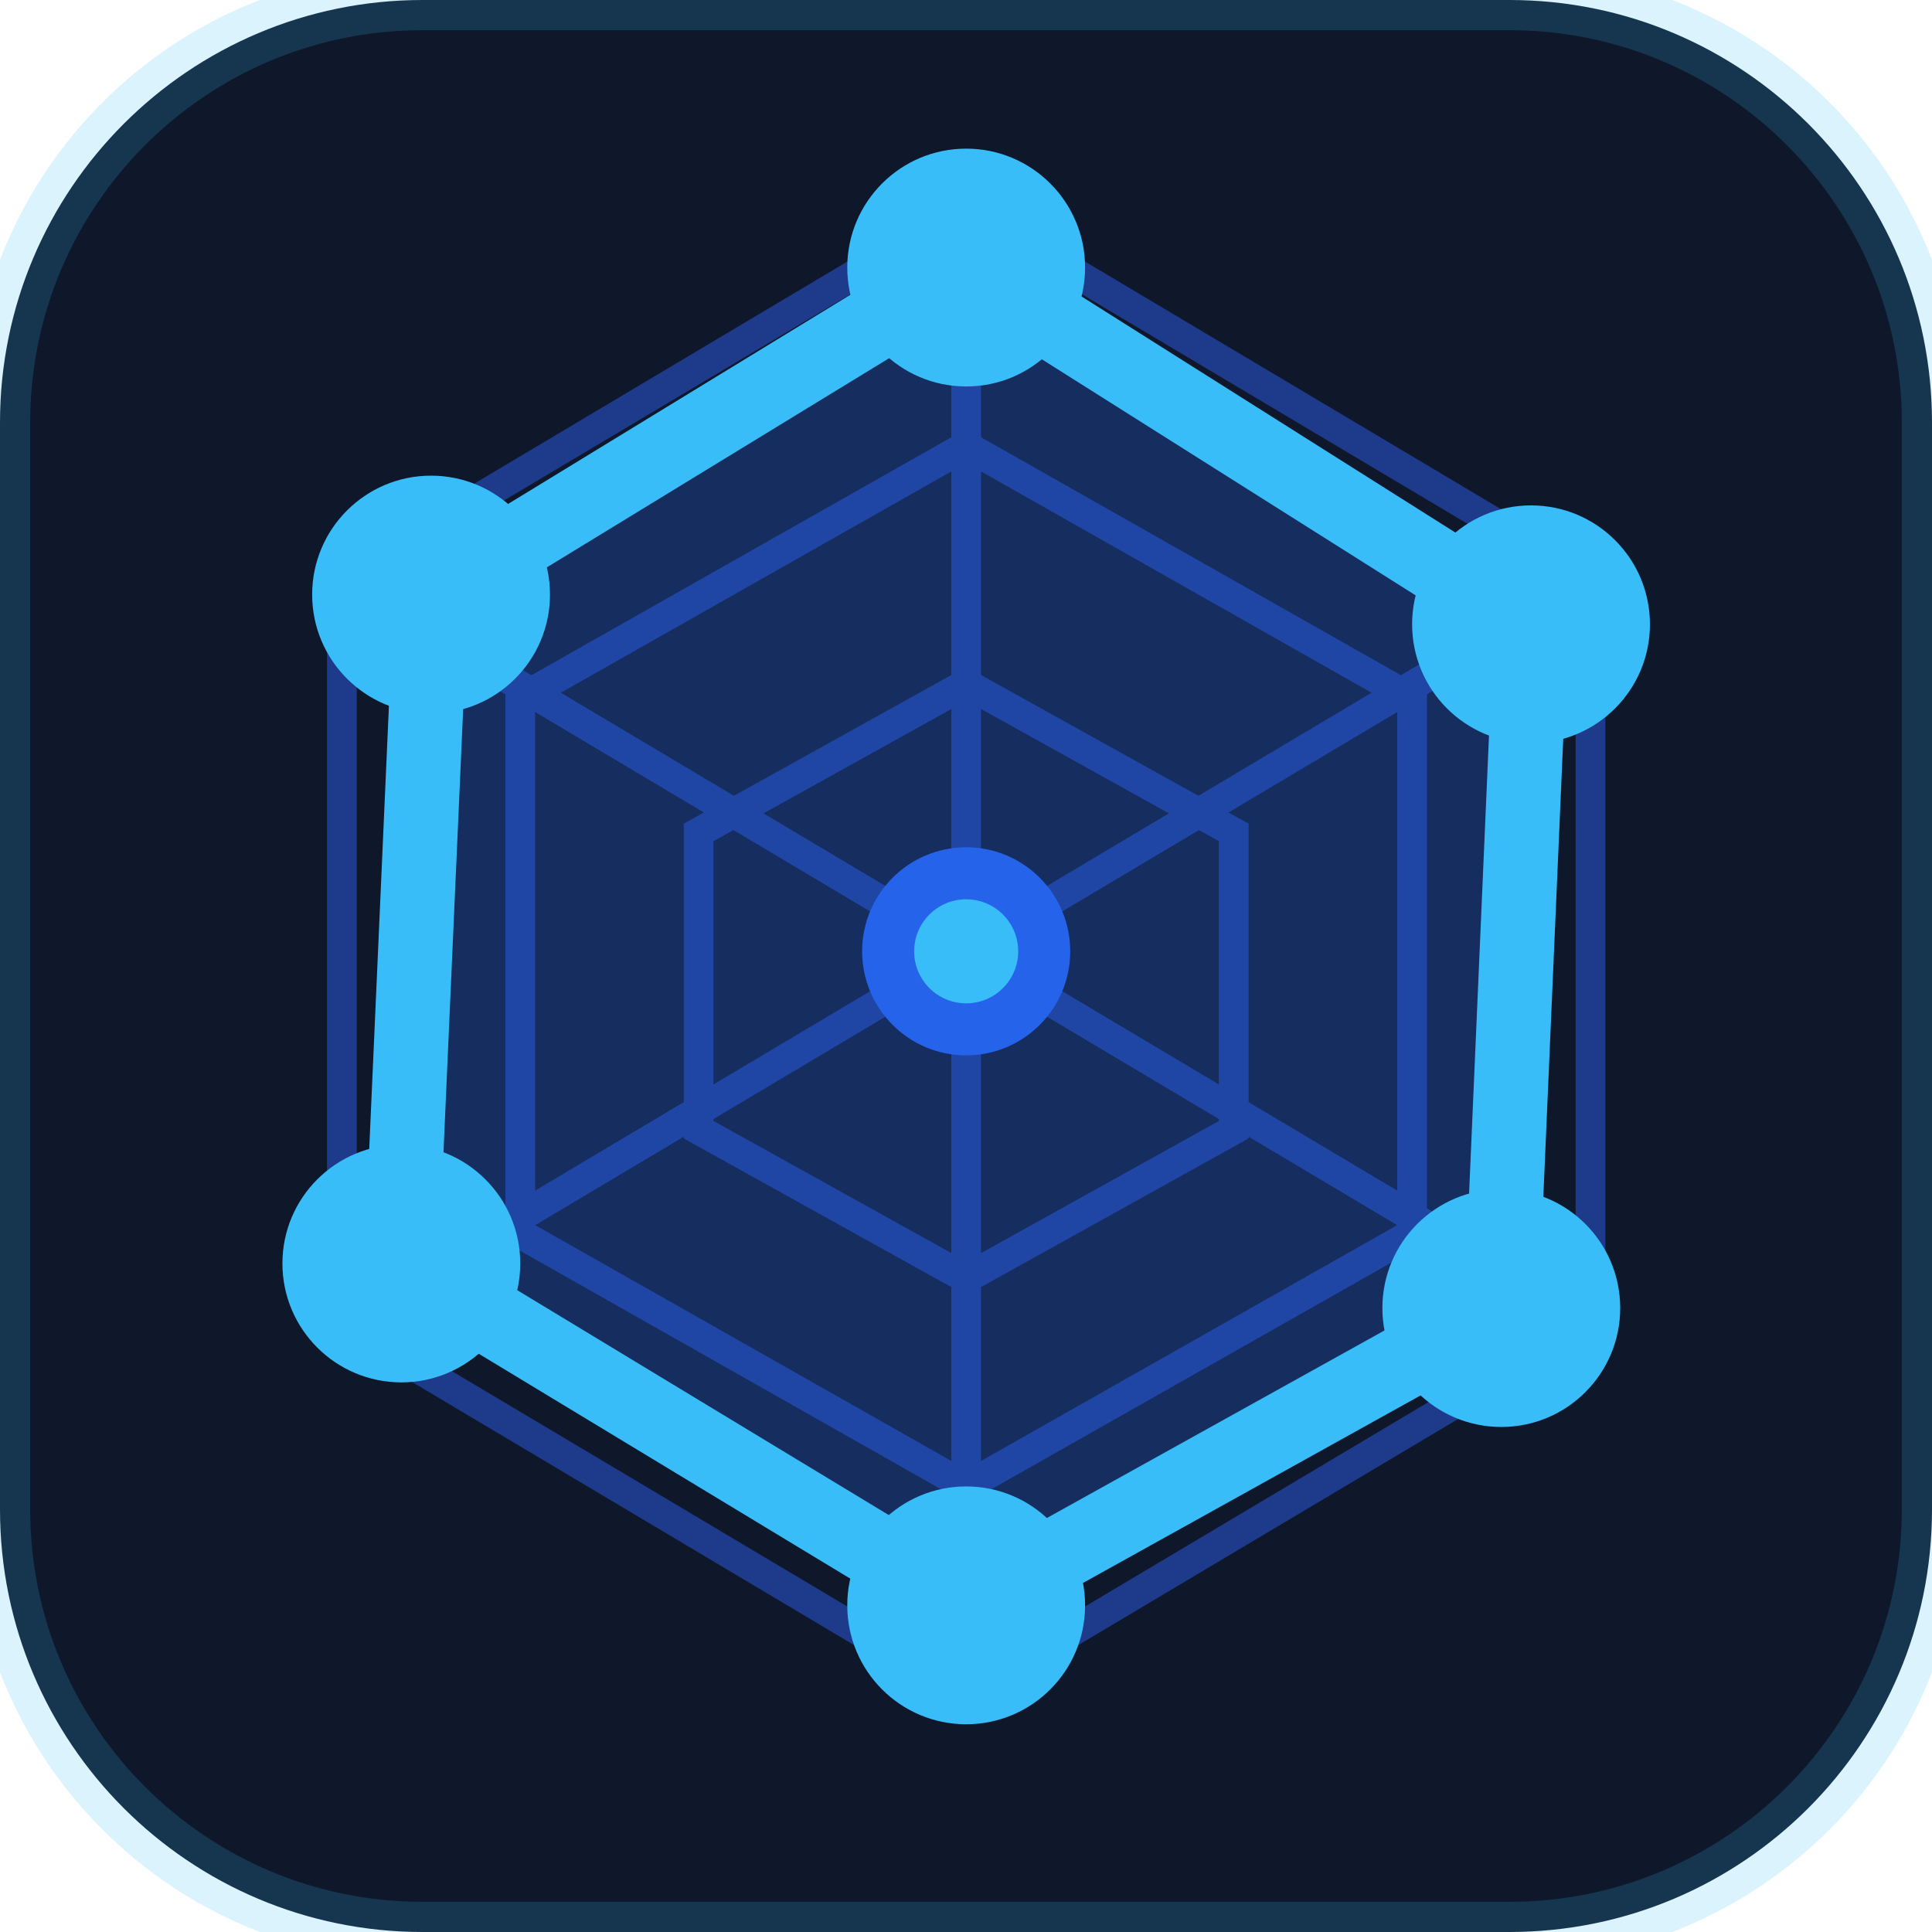
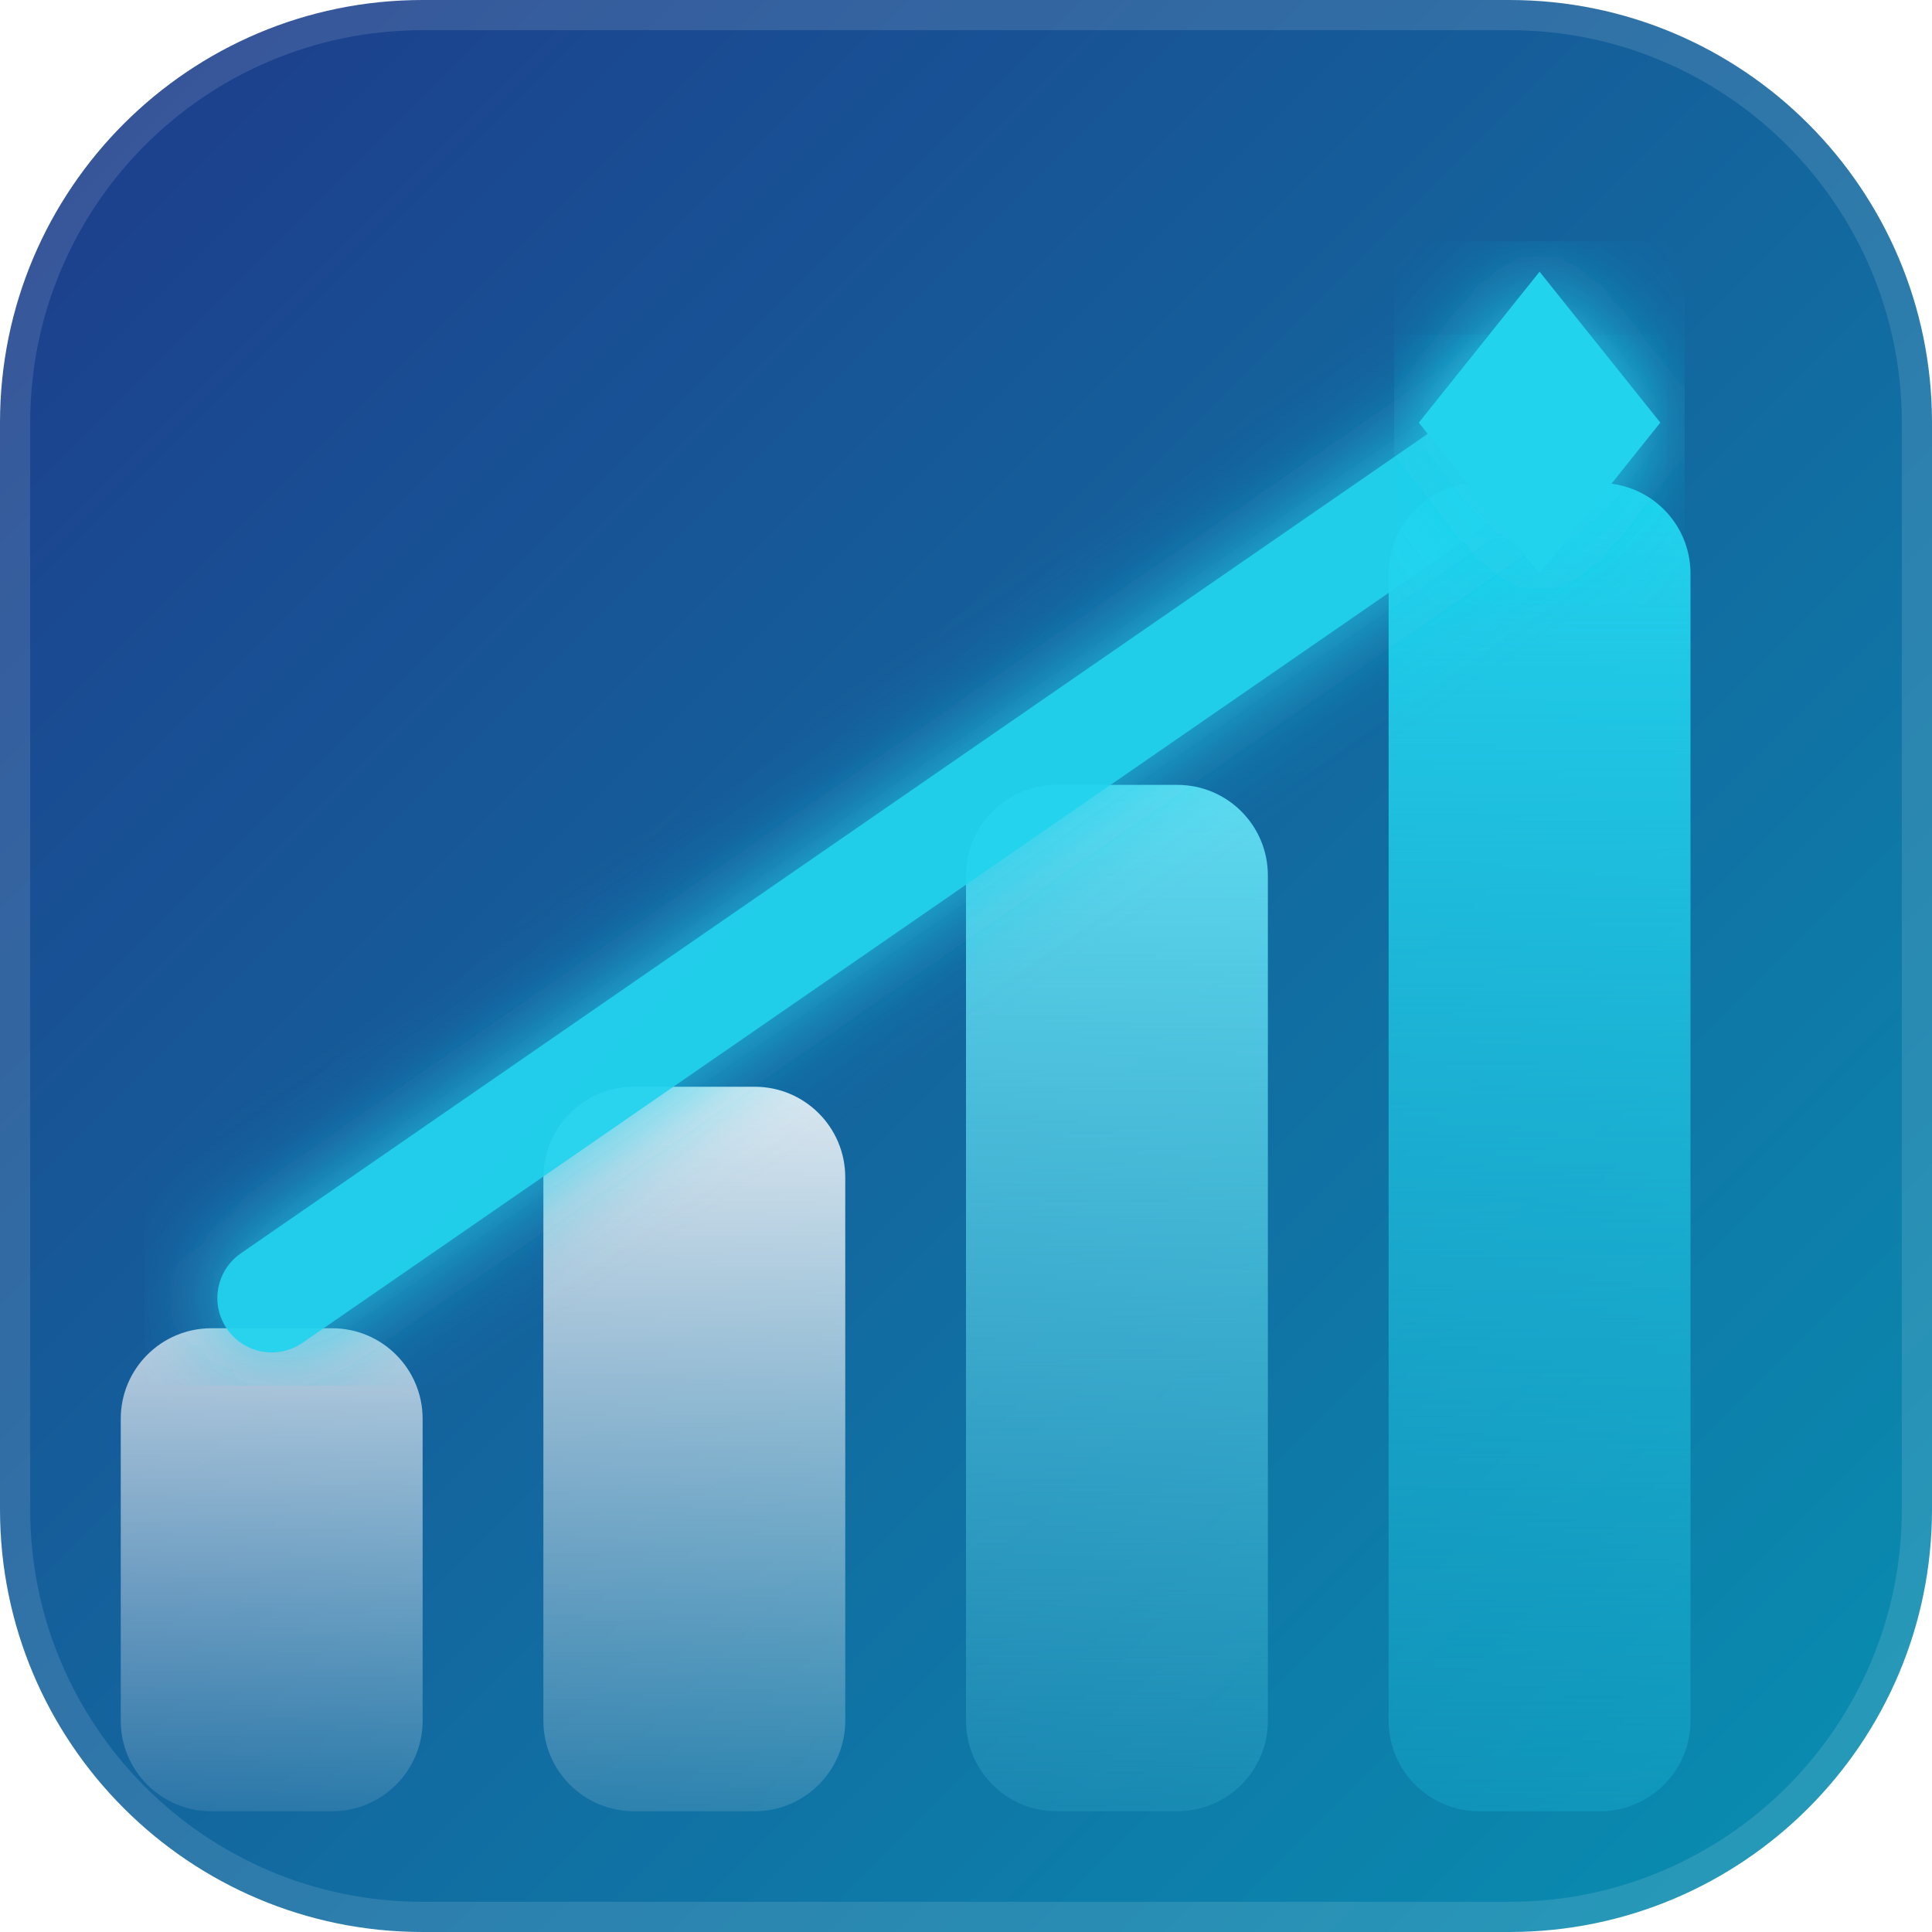
<svg xmlns="http://www.w3.org/2000/svg" viewBox="0 0 32 32">
-   <rect width="32" height="32" rx="7" fill="#0f172a" />
-   <rect width="32" height="32" rx="7" fill="none" stroke="rgba(56,189,248,0.18)" stroke-width="1" />
-   <g transform="scale(0.2462)">
-     <polygon points="65,14 107,39 107,89 65,114 23,89 23,39" fill="none" stroke="#1e3a8a" stroke-width="2" />
-     <polygon points="65,30 95,47 95,83 65,100 35,83 35,47" fill="none" stroke="#1e3a8a" stroke-width="2" />
-     <polygon points="65,46 83,56 83,76 65,86 47,76 47,56" fill="none" stroke="#1e3a8a" stroke-width="2" />
-     <line x1="65" y1="14" x2="65" y2="114" stroke="#1e3a8a" stroke-width="2" />
-     <line x1="23" y1="39" x2="107" y2="89" stroke="#1e3a8a" stroke-width="2" />
-     <line x1="107" y1="39" x2="23" y2="89" stroke="#1e3a8a" stroke-width="2" />
-     <polygon points="65,18 103,42 101,88 65,108 27,85 29,40" fill="#2563eb" opacity="0.28" />
-     <polygon points="65,18 103,42 101,88 65,108 27,85 29,40" fill="none" stroke="#38bdf8" stroke-width="5" />
-     <circle cx="65" cy="18" r="8" fill="#38bdf8" />
-     <circle cx="103" cy="42" r="8" fill="#38bdf8" />
-     <circle cx="101" cy="88" r="8" fill="#38bdf8" />
-     <circle cx="65" cy="108" r="8" fill="#38bdf8" />
-     <circle cx="27" cy="85" r="8" fill="#38bdf8" />
-     <circle cx="29" cy="40" r="8" fill="#38bdf8" />
-     <circle cx="65" cy="64" r="7" fill="#2563eb" />
-     <circle cx="65" cy="64" r="3.5" fill="#38bdf8" />
-   </g>
+   <defs>
+     <linearGradient id="bg" x1="0" y1="0" x2="1" y2="1">
+       <stop offset="0%" stop-color="#1e3a8a" />
+       <stop offset="100%" stop-color="#0891b2" />
+     </linearGradient>
+     <linearGradient id="b1" x1="0" y1="0" x2="0" y2="1">
+       <stop offset="0%" stop-color="white" stop-opacity="0.7" />
+       <stop offset="100%" stop-color="white" stop-opacity="0.1" />
+     </linearGradient>
+     <linearGradient id="b2" x1="0" y1="0" x2="0" y2="1">
+       <stop offset="0%" stop-color="white" stop-opacity="0.85" />
+       <stop offset="100%" stop-color="white" stop-opacity="0.12" />
+     </linearGradient>
+     <linearGradient id="b3" x1="0" y1="0" x2="0" y2="1">
+       <stop offset="0%" stop-color="#67e8f9" stop-opacity="0.9" />
+       <stop offset="100%" stop-color="#67e8f9" stop-opacity="0.12" />
+     </linearGradient>
+     <linearGradient id="b4" x1="0" y1="0" x2="0" y2="1">
+       <stop offset="0%" stop-color="#22d3ee" stop-opacity="1" />
+       <stop offset="100%" stop-color="#22d3ee" stop-opacity="0.2" />
+     </linearGradient>
+     <filter id="glow">
+       <feGaussianBlur stdDeviation="0.8" result="blur" />
+       <feMerge>
+         <feMergeNode in="blur" />
+         <feMergeNode in="SourceGraphic" />
+       </feMerge>
+     </filter>
+   </defs>
+   <rect width="32" height="32" rx="7" fill="url(#bg)" />
+   <rect width="32" height="32" rx="7" fill="none" stroke="rgba(255,255,255,0.12)" stroke-width="1" />
+   <rect x="2" y="22" width="5" height="8" rx="1.5" fill="url(#b1)" />
+   <rect x="9" y="18" width="5" height="12" rx="1.5" fill="url(#b2)" />
+   <rect x="16" y="13" width="5" height="17" rx="1.5" fill="url(#b3)" />
+   <rect x="23" y="8" width="5" height="22" rx="1.5" fill="url(#b4)" />
+   <line x1="4.5" y1="21.5" x2="25.5" y2="7" stroke="#22d3ee" stroke-width="1.8" stroke-linecap="round" filter="url(#glow)" opacity="0.95" />
+   <polygon points="25.5,4.5 27.5,7 25.5,9.5 23.5,7" fill="#22d3ee" filter="url(#glow)" />
</svg>
